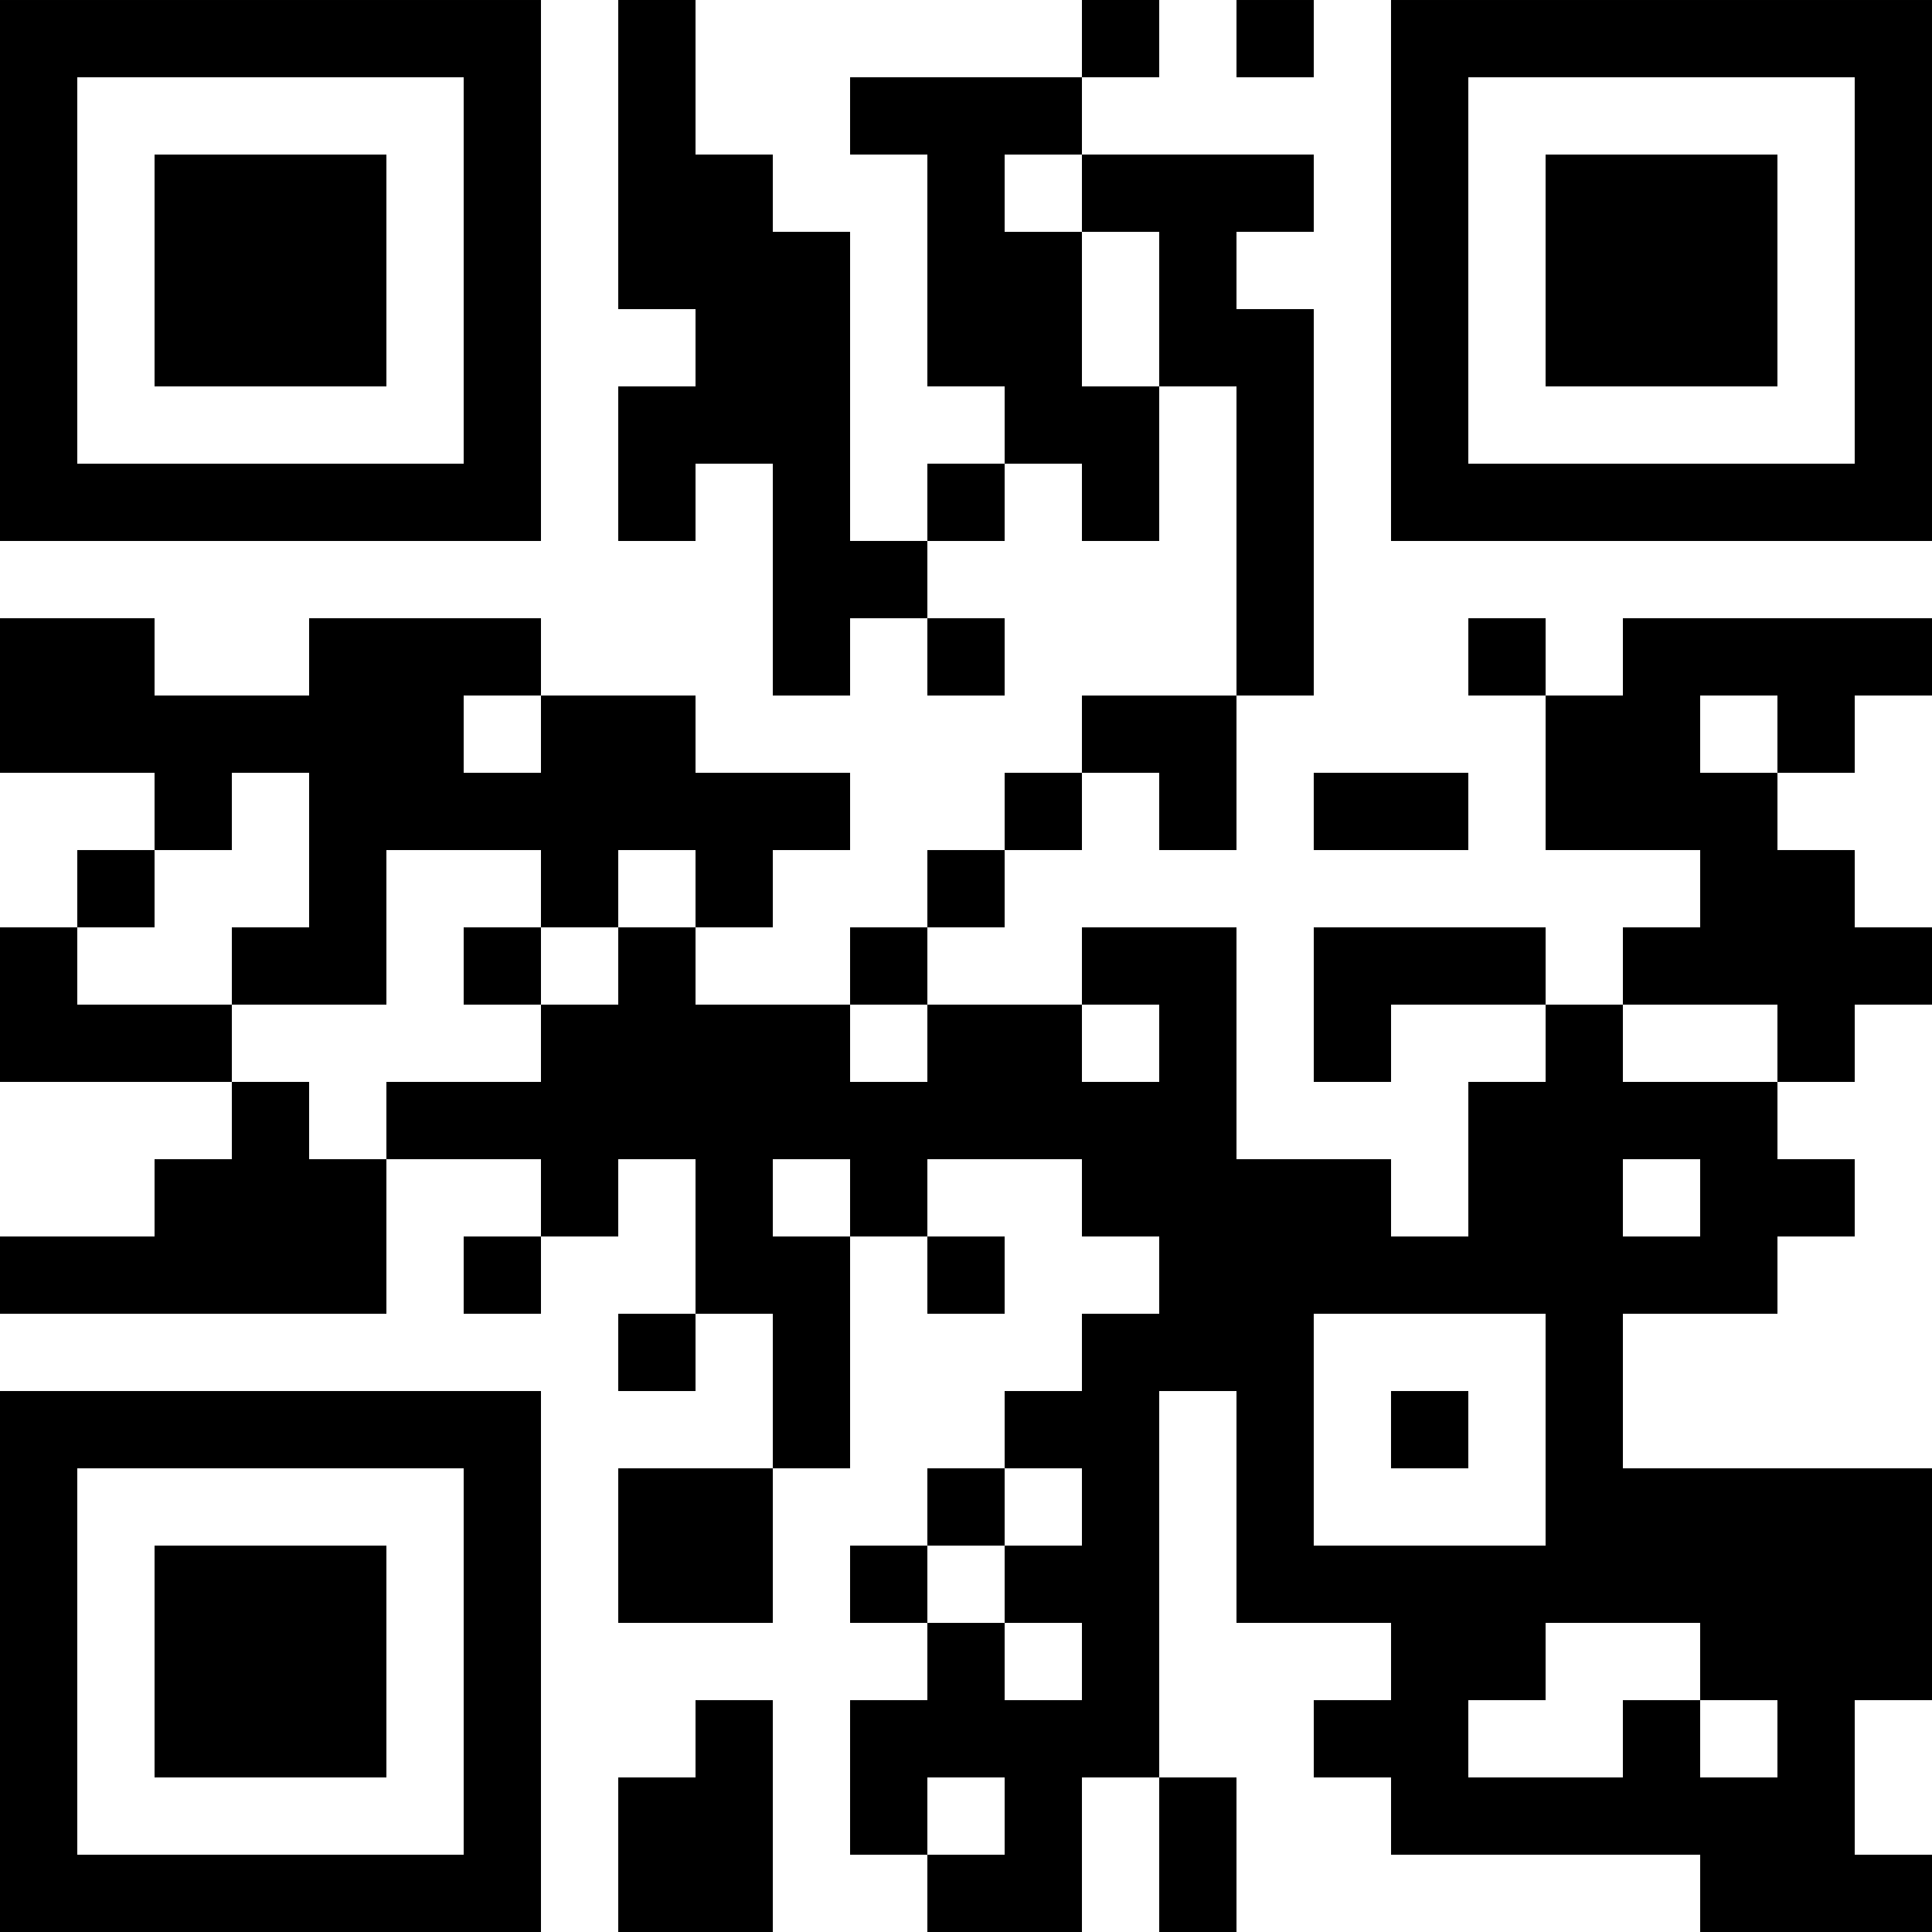
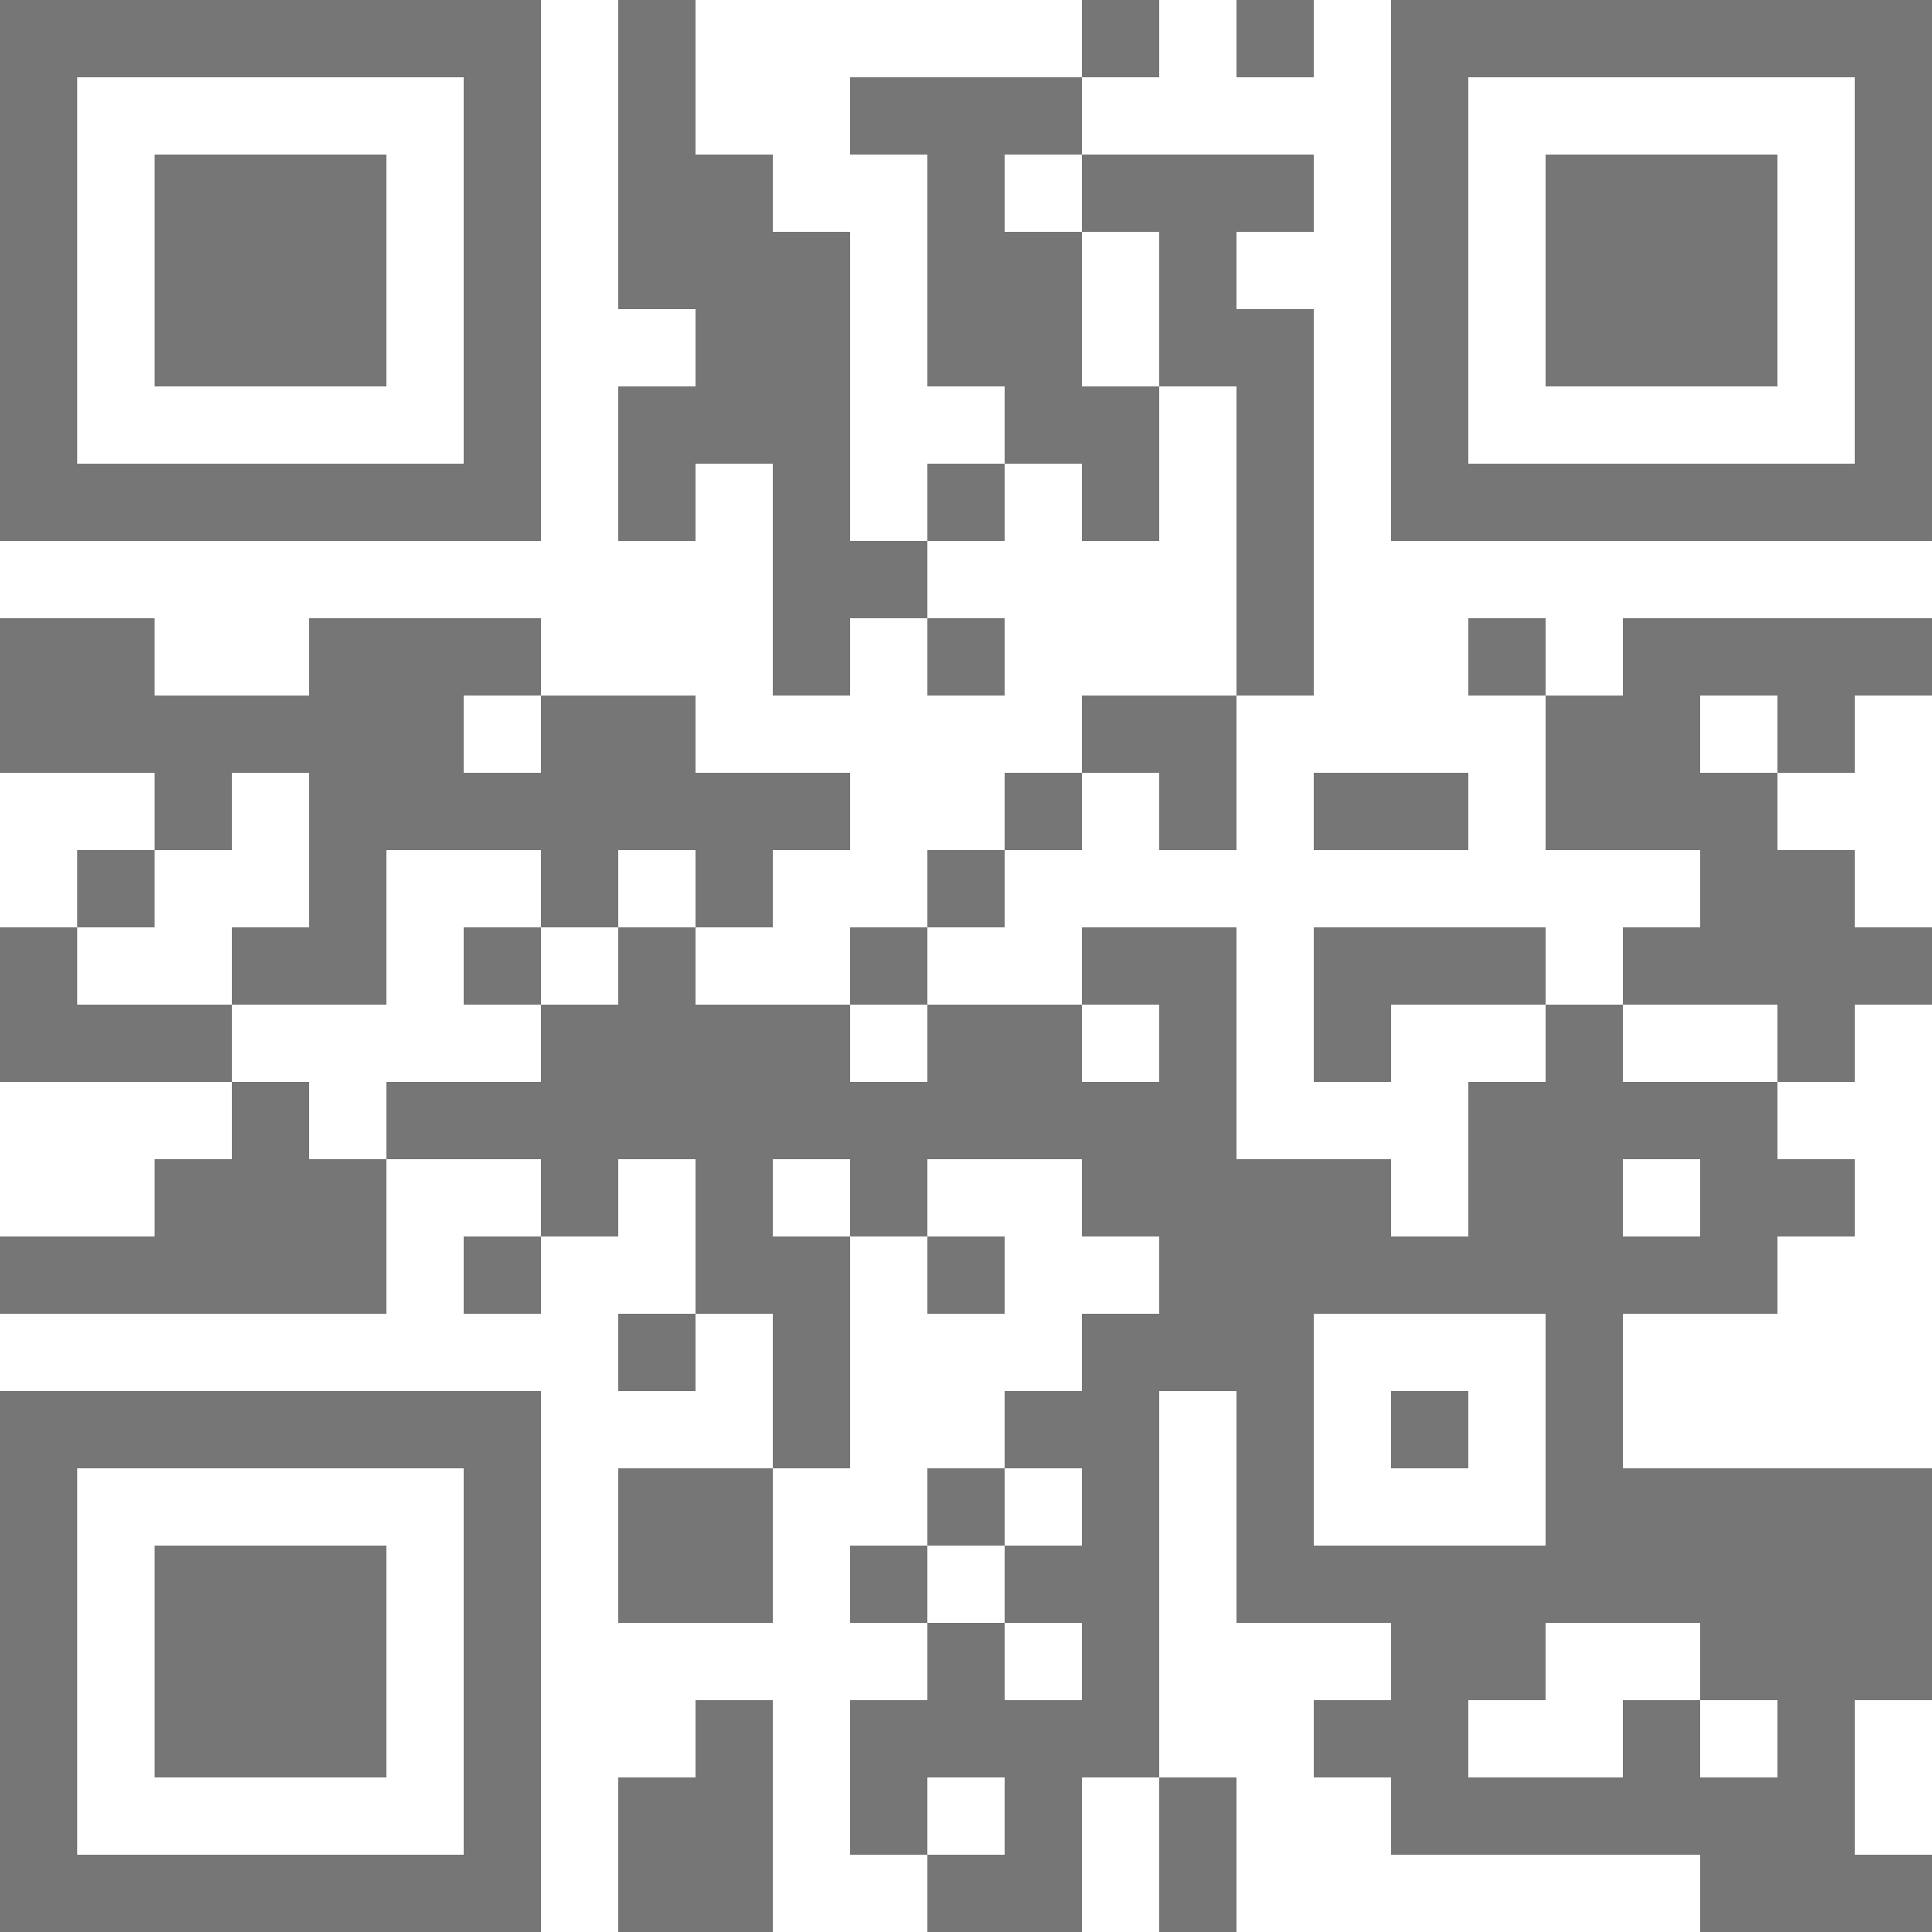
<svg xmlns="http://www.w3.org/2000/svg" version="1.1" id="Layer_1" x="0px" y="0px" viewBox="0 0 200 200" style="enable-background:new 0 0 200 200;" xml:space="preserve">
+   <style type="text/css">
+ 	.st0{fill:#767676;}
+ </style>
  <g>
    <g transform="translate(0,200) scale(0.026882,-0.026882)">
-       <path d="M0,6398.3V5356.7h1041.6h1041.6v1041.6v1041.6H1041.6H0V6398.3z M1785.6,6398.3v-744h-744h-744v744v744h744h744V6398.3z" />
-       <path d="M595.2,6398.3v-446.4h446.4H1488v446.4v446.4h-446.4H595.2V6398.3z" />
-       <path d="M2380.8,6844.7v-595.2h148.8h148.8v-148.8v-148.8h-148.8h-148.8v-297.6v-297.6h148.8h148.8v148.8v148.8h148.8H2976v-446.4    v-446.4h148.8h148.8v148.8v148.8h148.8h148.8v-148.8v-148.8H3720h148.8v148.8v148.8H3720h-148.8v148.8v148.8H3720h148.8v148.8    v148.8h148.8h148.8v-148.8v-148.8h148.8H4464v297.6v297.6h148.8h148.8v-595.2v-595.2H4464h-297.6v-148.8V4464h-148.8h-148.8    v-148.8v-148.8H3720h-148.8v-148.8v-148.8h-148.8h-148.8V3720v-148.8H2976h-297.6V3720v148.8h148.8H2976v148.8v148.8h148.8h148.8    v148.8V4464H2976h-297.6v148.8v148.8h-297.6h-297.6v148.8v148.8h-446.4h-446.4v-148.8v-148.8H892.8H595.2v148.8v148.8H297.6H0    v-297.6V4464h297.6h297.6v-148.8v-148.8H446.4H297.6v-148.8v-148.8H148.8H0v-297.6v-297.6h446.4h446.4v-148.8V2976H744H595.2    v-148.8v-148.8H297.6H0v-148.8v-148.8h744h744v297.6V2976h297.6h297.6v-148.8v-148.8h-148.8h-148.8v-148.8v-148.8h148.8h148.8    v148.8v148.8H2232h148.8v148.8V2976h148.8h148.8v-297.6v-297.6h-148.8h-148.8V2232v-148.8h148.8h148.8V2232v148.8h148.8H2976    v-297.6v-297.6h-297.6h-297.6V1488v-297.6h297.6H2976V1488v297.6h148.8h148.8V2232v446.4h148.8h148.8v-148.8v-148.8H3720h148.8    v148.8v148.8H3720h-148.8v148.8V2976h297.6h297.6v-148.8v-148.8h148.8H4464v-148.8v-148.8h-148.8h-148.8V2232v-148.8h-148.8    h-148.8v-148.8v-148.8H3720h-148.8v-148.8V1488h-148.8h-148.8v-148.8v-148.8h148.8h148.8v-148.8V892.8h-148.8h-148.8V595.2V297.6    h148.8h148.8V148.8V0h297.6h297.6v297.6v297.6h148.8H4464V297.6V0h148.8h148.8v297.6v297.6h-148.8H4464v744v744h148.8h148.8    v-446.4v-446.4h297.6h297.6v-148.8V892.8h-148.8h-148.8V744V595.2h148.8h148.8V446.4V297.6h595.2h595.2V148.8V0h446.4h446.4v148.8    v148.8h-148.8h-148.8v297.6v297.6h148.8h148.8v446.4v446.4h-595.2h-595.2v297.6v297.6h297.6h297.6v148.8v148.8h148.8h148.8v148.8    V2976h-148.8h-148.8v148.8v148.8h148.8h148.8v148.8v148.8h148.8h148.8V3720v148.8h-148.8h-148.8v148.8v148.8h-148.8h-148.8v148.8    V4464h148.8h148.8v148.8v148.8h148.8h148.8v148.8v148.8h-595.2h-595.2v-148.8v-148.8h-148.8h-148.8v148.8v148.8h-148.8h-148.8    v-148.8v-148.8h148.8h148.8V4464v-297.6h297.6h297.6v-148.8v-148.8h-148.8h-148.8V3720v-148.8h-148.8h-148.8V3720v148.8h-446.4    h-446.4v-297.6v-297.6h148.8h148.8v148.8v148.8h297.6h297.6v-148.8v-148.8h-148.8h-148.8V2976v-297.6h-148.8h-148.8v148.8V2976    h-297.6h-297.6v446.4v446.4H4464h-297.6V3720v-148.8h-297.6h-297.6V3720v148.8H3720h148.8v148.8v148.8h148.8h148.8v148.8V4464    h148.8H4464v-148.8v-148.8h148.8h148.8V4464v297.6h148.8h148.8v744v744h-148.8h-148.8v148.8v148.8h148.8h148.8v148.8v148.8h-446.4    h-446.4v148.8v148.8h148.8H4464v148.8v148.8h-148.8h-148.8v-148.8v-148.8H3720h-446.4v-148.8v-148.8h148.8h148.8v-446.4v-446.4    H3720h148.8v-148.8v-148.8H3720h-148.8v-148.8v-148.8h-148.8h-148.8v595.2v595.2h-148.8H2976v148.8v148.8h-148.8h-148.8v297.6    v297.6h-148.8h-148.8V6844.7z M4166.4,6695.9v-148.8h148.8H4464v-297.6v-297.6h-148.8h-148.8v297.6v297.6h-148.8h-148.8v148.8    v148.8h148.8h148.8V6695.9z M2083.2,4612.8V4464h-148.8h-148.8v148.8v148.8h148.8h148.8V4612.8z M6844.7,4612.8V4464h-148.8    h-148.8v148.8v148.8h148.8h148.8V4612.8z M1190.4,4166.4v-297.6h-148.8H892.8V3720v-148.8h297.6H1488v297.6v297.6h297.6h297.6    v-148.8v-148.8H2232h148.8v148.8v148.8h148.8h148.8v-148.8v-148.8h-148.8h-148.8V3720v-148.8H2232h-148.8v-148.8v-148.8h-297.6    H1488v-148.8V2976h-148.8h-148.8v148.8v148.8h-148.8H892.8v148.8v148.8H595.2H297.6V3720v148.8h148.8h148.8v148.8v148.8H744h148.8    v148.8V4464h148.8h148.8V4166.4z M3571.2,3422.4v-148.8h-148.8h-148.8v148.8v148.8h148.8h148.8V3422.4z M4464,3422.4v-148.8    h-148.8h-148.8v148.8v148.8h148.8H4464V3422.4z M6844.7,3422.4v-148.8h-297.6h-297.6v148.8v148.8h297.6h297.6V3422.4z     M3273.6,2827.2v-148.8h-148.8H2976v148.8V2976h148.8h148.8V2827.2z M6547.1,2827.2v-148.8h-148.8h-148.8v148.8V2976h148.8h148.8    V2827.2z M5951.9,1934.4V1488h-446.4h-446.4v446.4v446.4h446.4h446.4V1934.4z M4166.4,1636.8V1488h-148.8h-148.8v-148.8v-148.8    h148.8h148.8v-148.8V892.8h-148.8h-148.8v148.8v148.8H3720h-148.8v148.8V1488H3720h148.8v148.8v148.8h148.8h148.8V1636.8z     M6547.1,1041.6V892.8h148.8h148.8V744V595.2h-148.8h-148.8V744v148.8h-148.8h-148.8V744V595.2h-297.6h-297.6V744v148.8h148.8    h148.8v148.8v148.8h297.6h297.6V1041.6z M3868.8,446.4V297.6H3720h-148.8v148.8v148.8H3720h148.8V446.4z" />
-       <path d="M1785.6,3720v-148.8h148.8h148.8V3720v148.8h-148.8h-148.8V3720z" />
-       <path d="M5356.7,1934.4v-148.8h148.8h148.8v148.8v148.8h-148.8h-148.8V1934.4z" />
-       <path d="M4761.6,7291.1v-148.8h148.8h148.8v148.8v148.8h-148.8h-148.8V7291.1z" />
-       <path d="M5356.7,6398.3V5356.7h1041.6h1041.6v1041.6v1041.6H6398.3H5356.7V6398.3z M7142.3,6398.3v-744h-744h-744v744v744h744h744    V6398.3z" />
-       <path d="M5951.9,6398.3v-446.4h446.4h446.4v446.4v446.4h-446.4h-446.4V6398.3z" />
-       <path d="M5059.1,4315.2v-148.8h297.6h297.6v148.8V4464h-297.6h-297.6V4315.2z" />
-       <path d="M0,1041.6V0h1041.6h1041.6v1041.6v1041.6H1041.6H0V1041.6z M1785.6,1041.6v-744h-744h-744v744v744h744h744V1041.6z" />
-       <path d="M595.2,1041.6V595.2h446.4H1488v446.4V1488h-446.4H595.2V1041.6z" />
-       <path d="M2678.4,744V595.2h-148.8h-148.8V297.6V0h297.6H2976v446.4v446.4h-148.8h-148.8V744z" />
+       <path class="st0" d="M0,6398.3V5356.7h1041.6h1041.6v1041.6v1041.6H1041.6H0V6398.3z M1785.6,6398.3v-744h-744h-744v744v744h744    h744V6398.3z" />
+       <path class="st0" d="M595.2,6398.3v-446.4h446.4H1488v446.4v446.4h-446.4H595.2V6398.3z" />
+       <path class="st0" d="M2380.8,6844.7v-595.2h148.8h148.8v-148.8v-148.8h-148.8h-148.8v-297.6v-297.6h148.8h148.8v148.8v148.8h148.8    H2976v-446.4v-446.4h148.8h148.8v148.8v148.8h148.8h148.8v-148.8v-148.8H3720h148.8v148.8v148.8H3720h-148.8v148.8v148.8H3720    h148.8v148.8v148.8h148.8h148.8v-148.8v-148.8h148.8H4464v297.6v297.6h148.8h148.8v-595.2v-595.2H4464h-297.6v-148.8V4464h-148.8    h-148.8v-148.8v-148.8H3720h-148.8v-148.8v-148.8h-148.8h-148.8V3720v-148.8H2976h-297.6V3720v148.8h148.8H2976v148.8v148.8h148.8    h148.8v148.8V4464H2976h-297.6v148.8v148.8h-297.6h-297.6v148.8v148.8h-446.4h-446.4v-148.8v-148.8H892.8H595.2v148.8v148.8H297.6    H0v-297.6V4464h297.6h297.6v-148.8v-148.8H446.4H297.6v-148.8v-148.8H148.8H0v-297.6v-297.6h446.4h446.4v-148.8V2976H744H595.2    v-148.8v-148.8H297.6H0v-148.8v-148.8h744h744v297.6V2976h297.6h297.6v-148.8v-148.8h-148.8h-148.8v-148.8v-148.8h148.8h148.8    v148.8v148.8H2232h148.8v148.8V2976h148.8h148.8v-297.6v-297.6h-148.8h-148.8V2232v-148.8h148.8h148.8V2232v148.8h148.8H2976    v-297.6v-297.6h-297.6h-297.6V1488v-297.6h297.6H2976V1488v297.6h148.8h148.8V2232v446.4h148.8h148.8v-148.8v-148.8H3720h148.8    v148.8v148.8H3720h-148.8v148.8V2976h297.6h297.6v-148.8v-148.8h148.8H4464v-148.8v-148.8h-148.8h-148.8V2232v-148.8h-148.8    h-148.8v-148.8v-148.8H3720h-148.8v-148.8V1488h-148.8h-148.8v-148.8v-148.8h148.8h148.8v-148.8V892.8h-148.8h-148.8V595.2V297.6    h148.8h148.8V148.8V0h297.6h297.6v297.6v297.6h148.8H4464V297.6V0h148.8h148.8v297.6v297.6h-148.8H4464v744v744h148.8h148.8    v-446.4v-446.4h297.6h297.6v-148.8V892.8H5208h-148.8V744V595.2H5208h148.8V446.4V297.6H5952h595.2V148.8V0h446.4H7440v148.8    v148.8h-148.8h-148.8v297.6v297.6h148.8H7440v446.4v446.4h-595.2h-595.2v297.6v297.6h297.6h297.6v148.8v148.8h148.8h148.8v148.8    V2976h-148.8h-148.8v148.8v148.8h148.8h148.8v148.8v148.8h148.8H7440V3720v148.8h-148.8h-148.8v148.8v148.8h-148.8h-148.8v148.8    V4464h148.8h148.8v148.8v148.8h148.8H7440v148.8v148.8h-595.2h-595.2v-148.8v-148.8h-148.8H5952v148.8v148.8h-148.8h-148.8v-148.8    v-148.8h148.8H5952V4464v-297.6h297.6h297.6v-148.8v-148.8h-148.8h-148.8V3720v-148.8h-148.8H5952V3720v148.8h-446.4h-446.4    v-297.6v-297.6H5208h148.8v148.8v148.8h297.6H5952v-148.8v-148.8h-148.8h-148.8V2976v-297.6h-148.8h-148.8v148.8V2976h-297.6    h-297.6v446.4v446.4H4464h-297.6V3720v-148.8h-297.6h-297.6V3720v148.8H3720h148.8v148.8v148.8h148.8h148.8v148.8V4464h148.8H4464    v-148.8v-148.8h148.8h148.8V4464v297.6h148.8h148.8v744v744h-148.8h-148.8v148.8v148.8h148.8h148.8V6696v148.8h-446.4h-446.4    v148.8v148.8h148.8H4464v148.8V7440h-148.8h-148.8v-148.8v-148.8H3720h-446.4v-148.8v-148.8h148.8h148.8v-446.4V5952H3720h148.8    v-148.8v-148.8H3720h-148.8v-148.8v-148.8h-148.8h-148.8V5952v595.2h-148.8H2976V6696v148.8h-148.8h-148.8v297.6V7440h-148.8    h-148.8C2380.8,7440,2380.8,6844.7,2380.8,6844.7z M4166.4,6695.9v-148.8h148.8H4464v-297.6v-297.6h-148.8h-148.8v297.6v297.6    h-148.8h-148.8v148.8v148.8h148.8h148.8L4166.4,6695.9L4166.4,6695.9z M2083.2,4612.8V4464h-148.8h-148.8v148.8v148.8h148.8h148.8    V4612.8z M6844.7,4612.8V4464h-148.8h-148.8v148.8v148.8h148.8h148.8V4612.8z M1190.4,4166.4v-297.6h-148.8H892.8V3720v-148.8    h297.6H1488v297.6v297.6h297.6h297.6v-148.8v-148.8H2232h148.8v148.8v148.8h148.8h148.8v-148.8v-148.8h-148.8h-148.8V3720v-148.8    H2232h-148.8v-148.8v-148.8h-297.6H1488v-148.8V2976h-148.8h-148.8v148.8v148.8h-148.8H892.8v148.8v148.8H595.2H297.6V3720v148.8    h148.8h148.8v148.8v148.8H744h148.8v148.8V4464h148.8h148.8V4166.4z M3571.2,3422.4v-148.8h-148.8h-148.8v148.8v148.8h148.8h148.8    V3422.4z M4464,3422.4v-148.8h-148.8h-148.8v148.8v148.8h148.8H4464V3422.4z M6844.7,3422.4v-148.8h-297.6h-297.6v148.8v148.8    h297.6h297.6V3422.4z M3273.6,2827.2v-148.8h-148.8H2976v148.8V2976h148.8h148.8V2827.2z M6547.1,2827.2v-148.8h-148.8h-148.8    v148.8V2976h148.8h148.8V2827.2z M5951.9,1934.4V1488h-446.4h-446.4v446.4v446.4h446.4h446.4V1934.4z M4166.4,1636.8V1488h-148.8    h-148.8v-148.8v-148.8h148.8h148.8v-148.8V892.8h-148.8h-148.8v148.8v148.8H3720h-148.8v148.8V1488H3720h148.8v148.8v148.8h148.8    h148.8V1636.8z M6547.1,1041.6V892.8h148.8h148.8V744V595.2h-148.8h-148.8V744v148.8h-148.8h-148.8V744V595.2h-297.6h-297.6V744    v148.8h148.8h148.8v148.8v148.8h297.6h297.6V1041.6z M3868.8,446.4V297.6H3720h-148.8v148.8v148.8H3720h148.8V446.4z" />
+       <path class="st0" d="M1785.6,3720v-148.8h148.8h148.8V3720v148.8h-148.8h-148.8C1785.6,3868.8,1785.6,3720,1785.6,3720z" />
+       <path class="st0" d="M5356.7,1934.4v-148.8h148.8h148.8v148.8v148.8h-148.8h-148.8V1934.4z" />
+       <path class="st0" d="M4761.6,7291.1v-148.8h148.8h148.8v148.8v148.8h-148.8h-148.8V7291.1z" />
+       <path class="st0" d="M5356.7,6398.3V5356.7h1041.6h1041.6v1041.6v1041.6H6398.3H5356.7V6398.3z M7142.3,6398.3v-744h-744h-744v744    v744h744h744V6398.3z" />
+       <path class="st0" d="M5951.9,6398.3v-446.4h446.4h446.4v446.4v446.4h-446.4h-446.4V6398.3z" />
+       <path class="st0" d="M5059.1,4315.2v-148.8h297.6h297.6v148.8V4464h-297.6h-297.6V4315.2z" />
+       <path class="st0" d="M0,1041.6V0h1041.6h1041.6v1041.6v1041.6H1041.6H0V1041.6z M1785.6,1041.6v-744h-744h-744v744v744h744h744    V1041.6z" />
+       <path class="st0" d="M595.2,1041.6V595.2h446.4H1488v446.4V1488h-446.4H595.2V1041.6z" />
+       <path class="st0" d="M2678.4,744V595.2h-148.8h-148.8V297.6V0h297.6H2976v446.4v446.4h-148.8h-148.8V744z" />
    </g>
  </g>
</svg>
